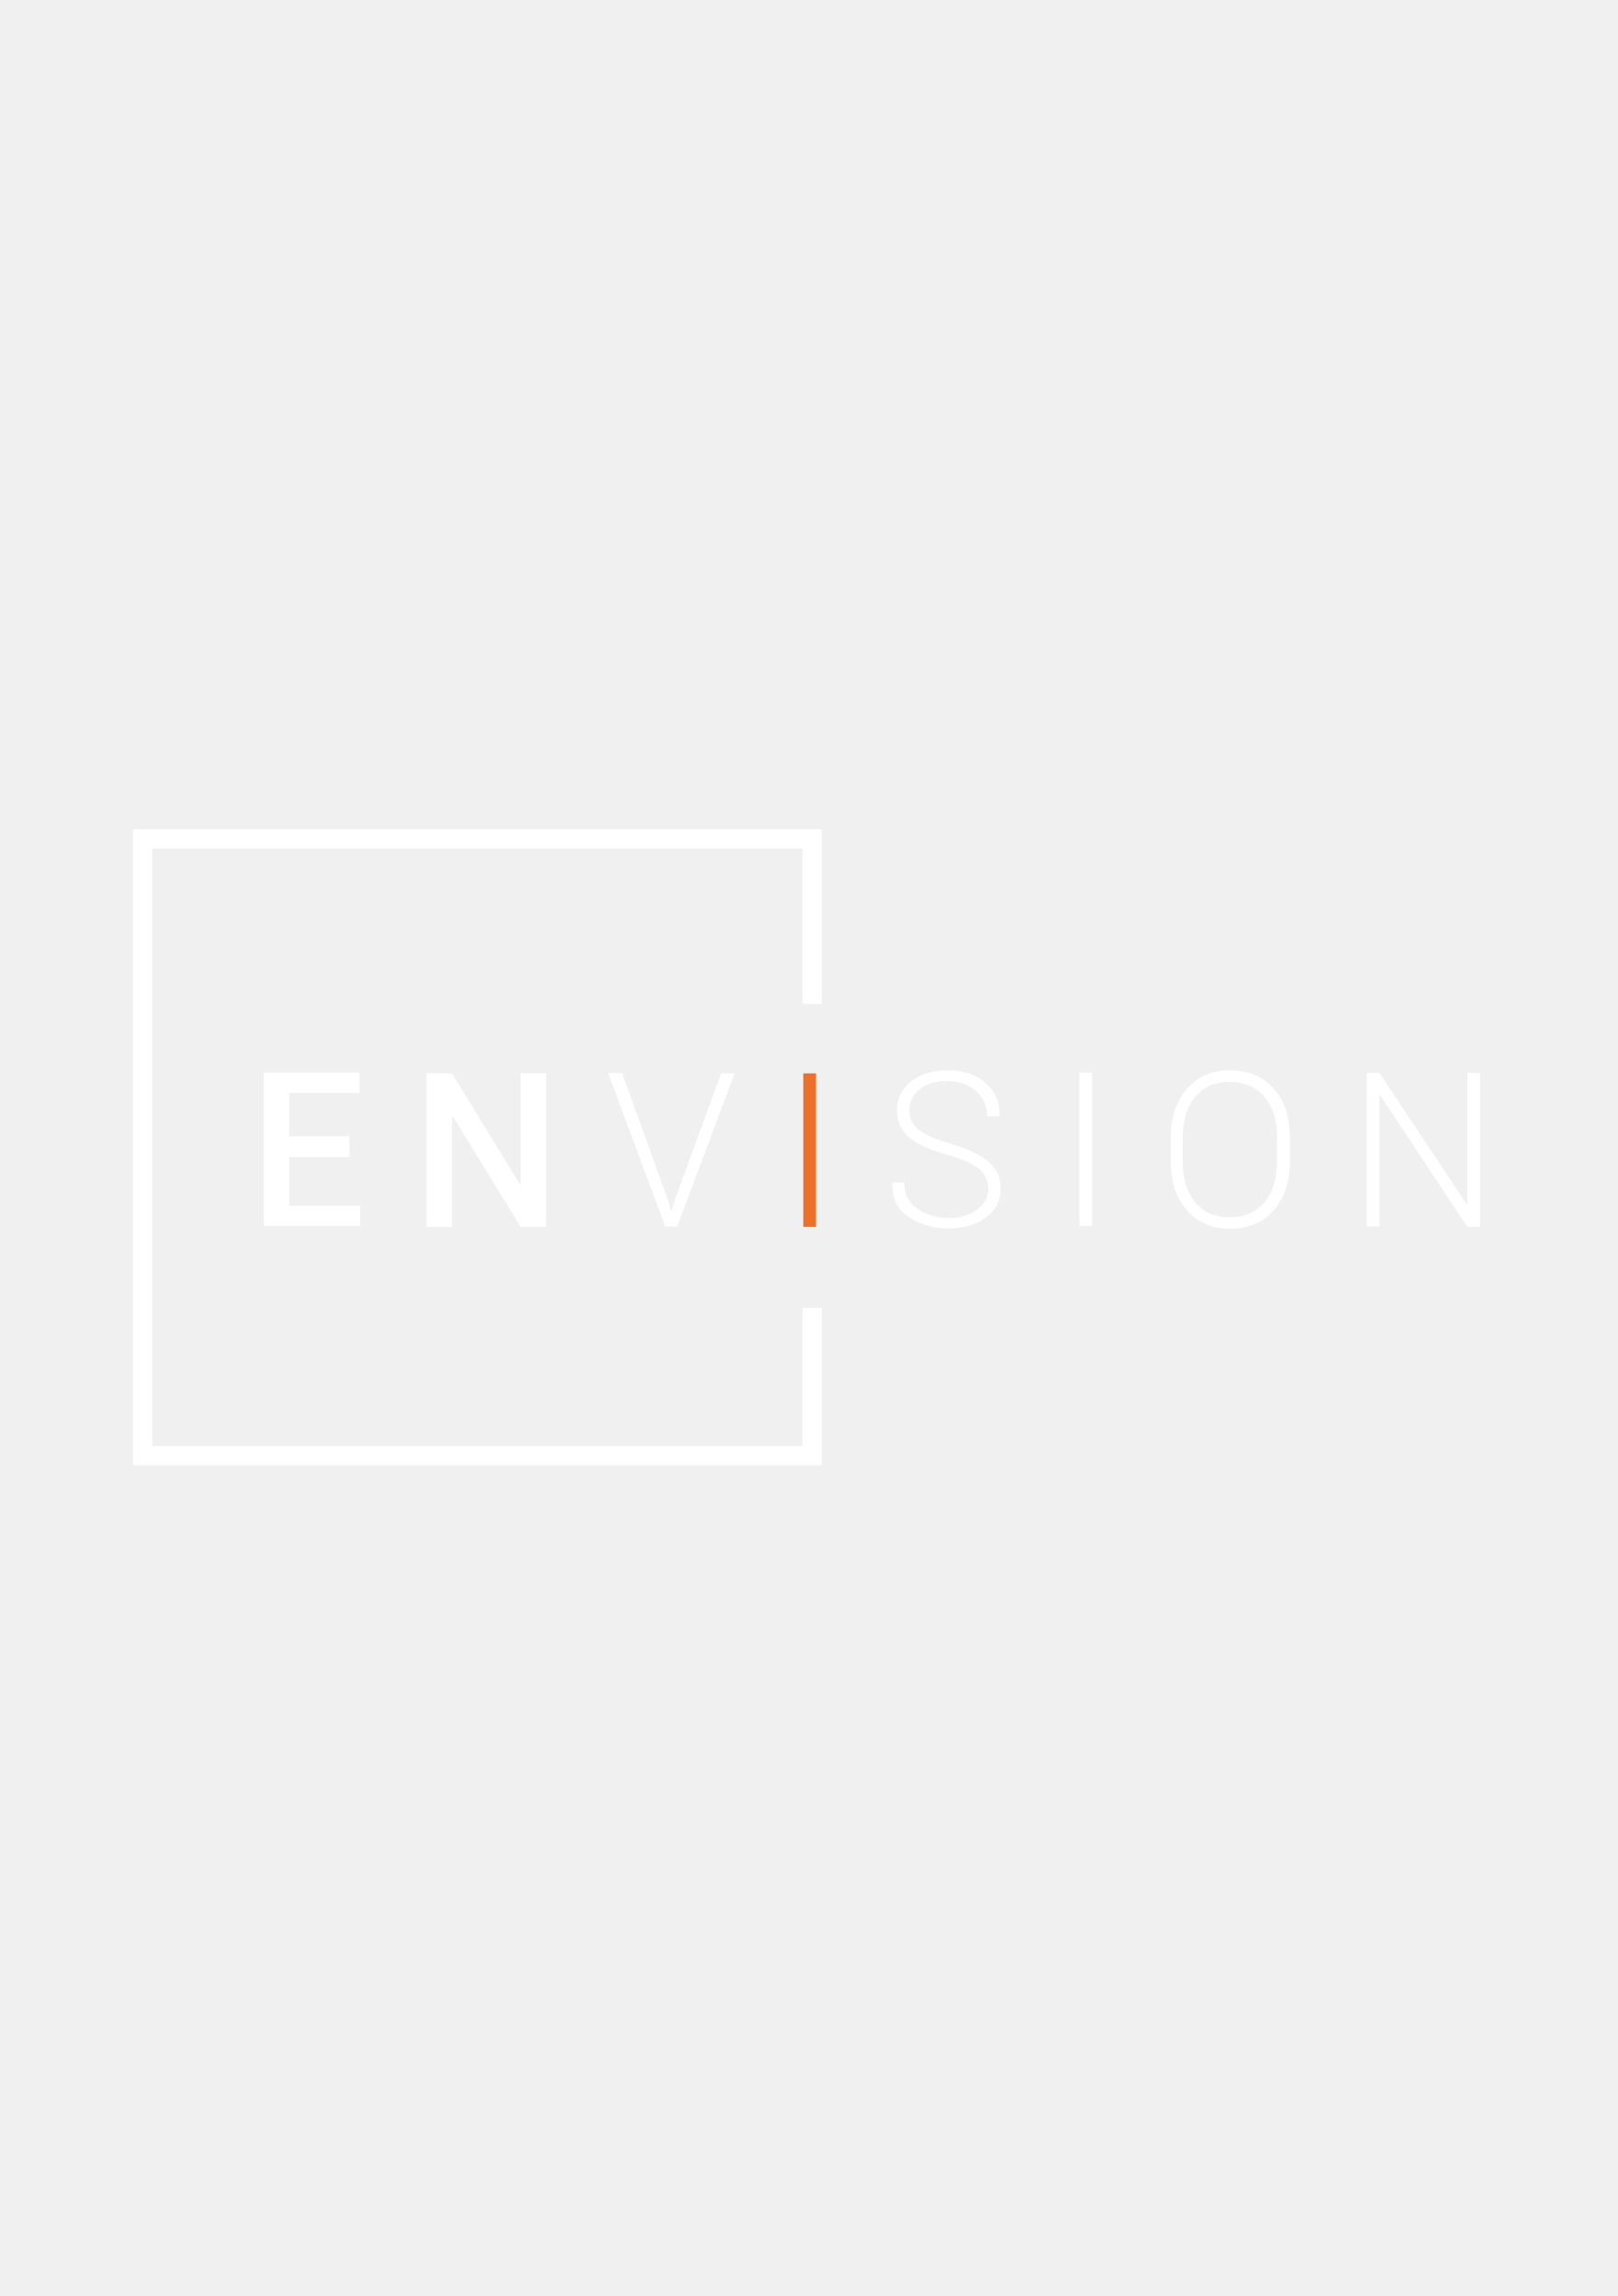
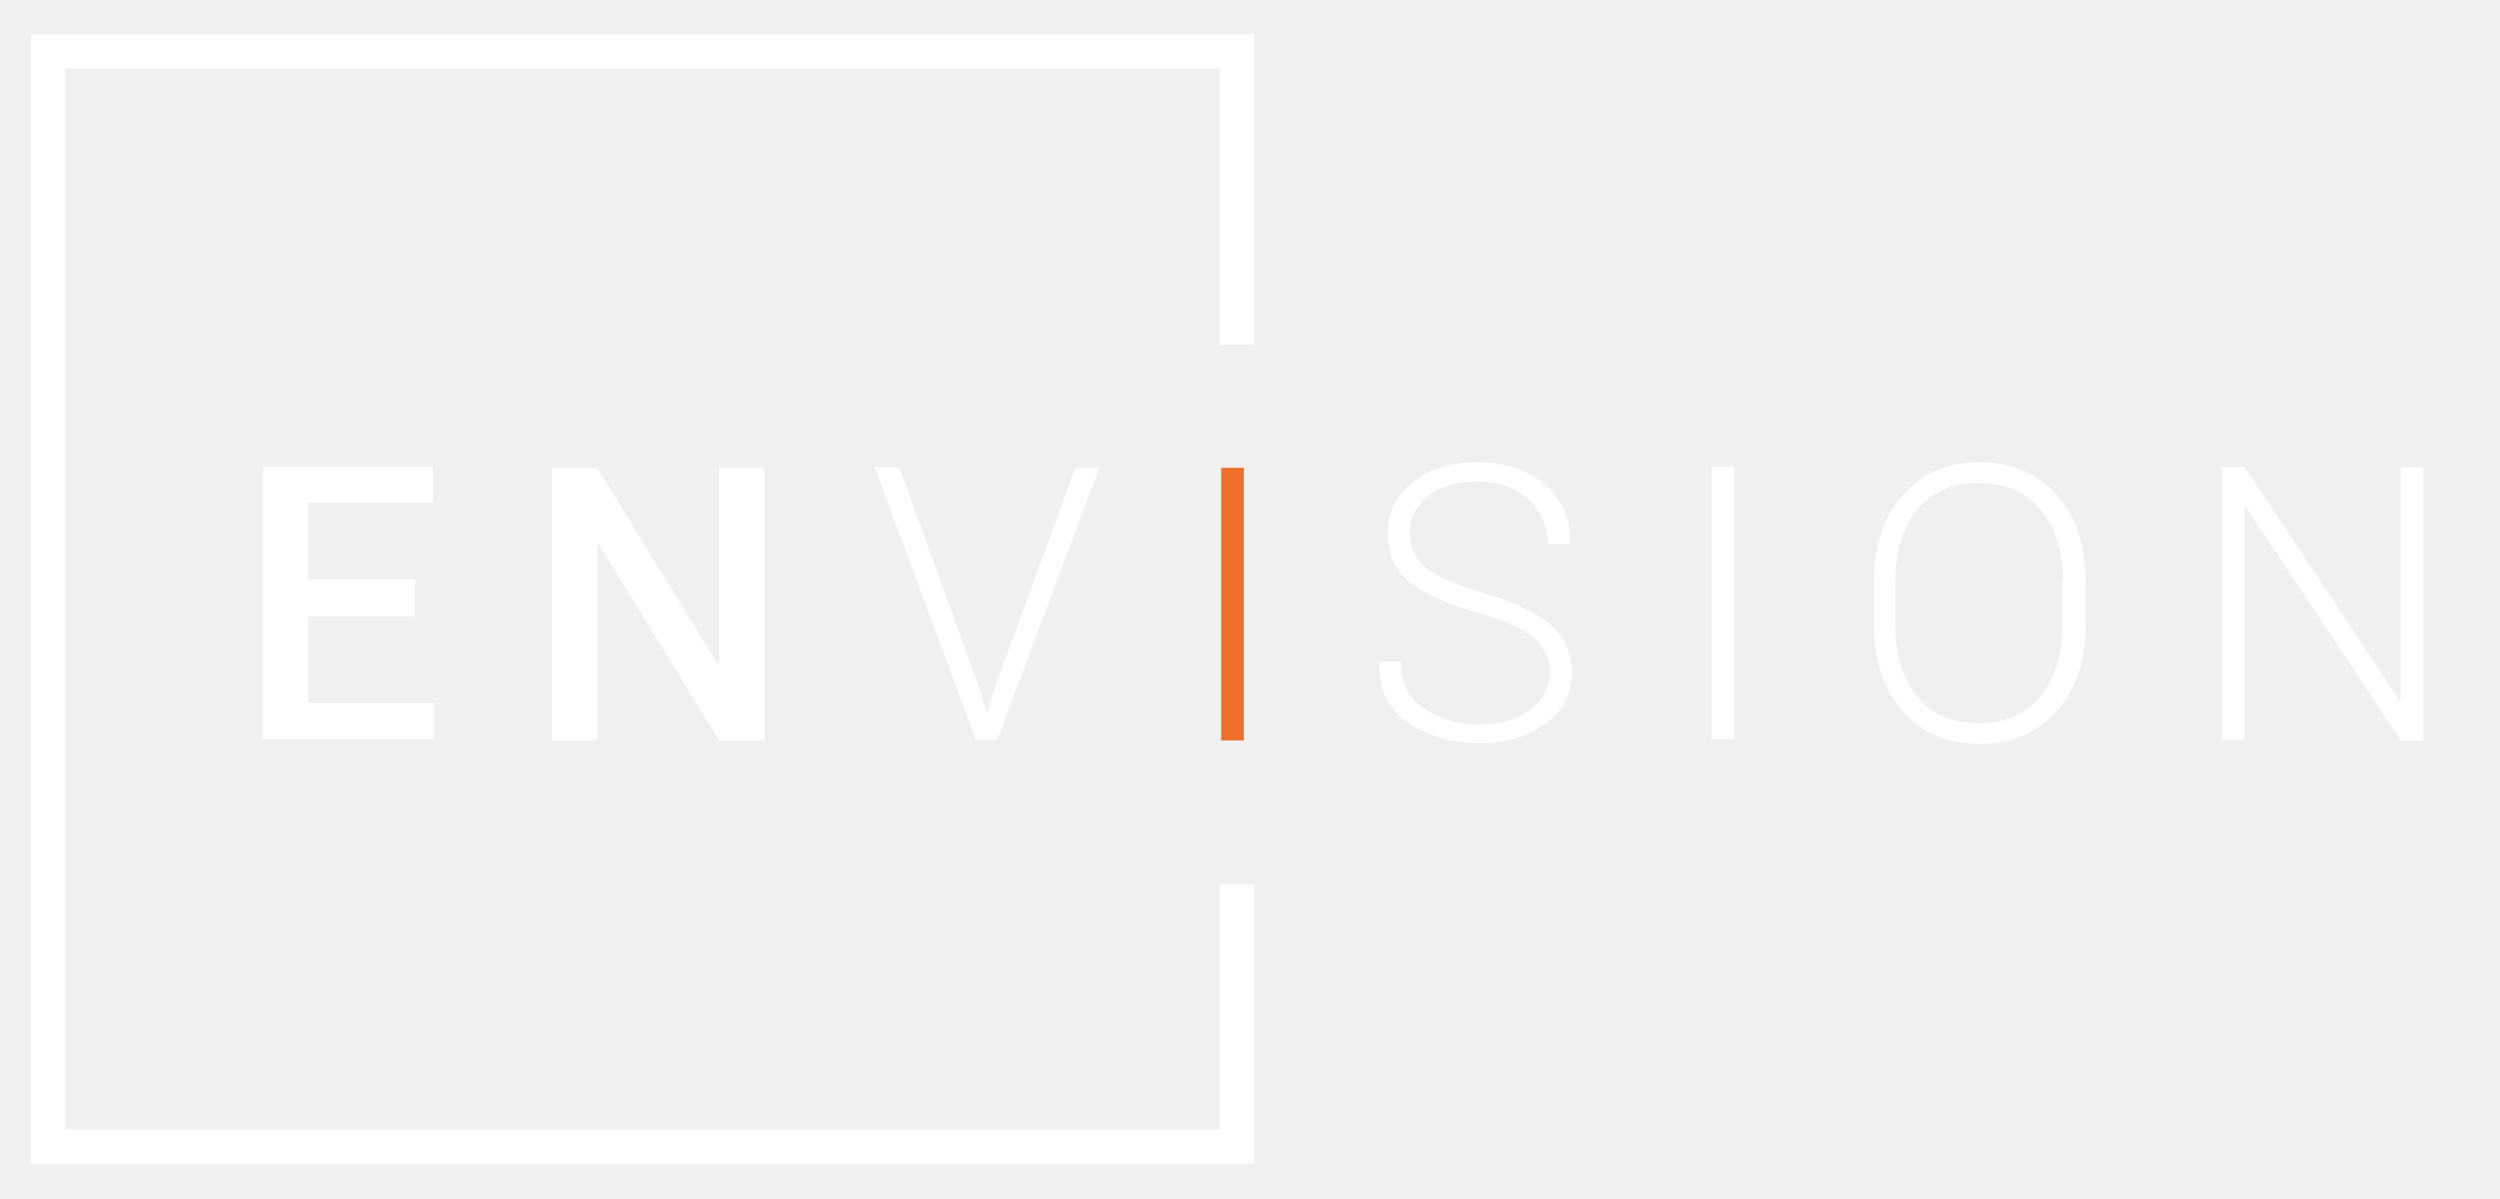
- <svg xmlns="http://www.w3.org/2000/svg" version="1.1" id="Laag_1" x="0px" y="0px" viewBox="0 0 419.5 595.3" style="enable-background:new 0 0 419.5 595.3;" xml:space="preserve">
+ <svg xmlns="http://www.w3.org/2000/svg" version="1.1" viewBox="30 210 365 175" xml:space="preserve">
  <style type="text/css">
- 	.st0{fill:#EC702A;}
- 	.st1{fill:none;stroke:#FFFFFF;stroke-width:5;}
- 	path:not(.st0):not(.st1){fill:#FFFFFF;}
+   .st0{fill:#EC702A;}
+   .st1{fill:none;stroke:#FFFFFF;stroke-width:5;}
+   path:not(.st0):not(.st1){fill:#FFFFFF;}
</style>
  <g>
    <path d="M90.6,300H75v12.6h18.4v5.3h-25v-39.8h24.8v5.3H75v11.2h15.6V300z" />
  </g>
  <g>
    <path d="M141.6,318.1H135l-17.6-28.7l-0.2,0.1v28.6h-6.6v-39.8h6.6l17.6,28.7l0.2-0.1v-28.6h6.6V318.1z" />
  </g>
  <g>
    <path d="M173.2,311.1l0.8,2.8h0.2l0.8-2.8l12-32.8h3.5L175.6,318h-3.1l-14.8-39.8h3.6L173.2,311.1z" />
  </g>
  <g>
    <g>
      <path class="st0" d="M211.6,318.1h-3.3v-39.8h3.3V318.1z" />
    </g>
  </g>
  <g>
-     <path d="M256.3,308.2c0-2-0.8-3.7-2.4-5.1c-1.6-1.3-4.4-2.6-8.3-3.7c-4.2-1.2-7.5-2.6-9.7-4.4c-2.2-1.7-3.3-4.1-3.3-7.1   c0-3,1.2-5.5,3.7-7.5c2.5-2,5.6-2.9,9.5-2.9c4,0,7.3,1.1,9.8,3.3s3.7,5,3.6,8.4l-0.1,0.2h-3.1c0-2.6-1-4.8-2.9-6.5   c-1.9-1.7-4.4-2.6-7.4-2.6c-3.1,0-5.5,0.7-7.3,2.2c-1.8,1.5-2.6,3.3-2.6,5.4c0,2,0.8,3.7,2.4,5c1.6,1.3,4.4,2.5,8.4,3.7   c4.2,1.2,7.4,2.7,9.6,4.5c2.2,1.8,3.3,4.2,3.3,7.1c0,3.1-1.3,5.6-3.9,7.5s-5.8,2.8-9.7,2.8s-7.3-1-10.3-3s-4.3-4.9-4.2-8.7l0.1-0.2   h3c0,3.1,1.2,5.4,3.5,6.9s5,2.3,7.9,2.3c3,0,5.5-0.7,7.4-2.1S256.3,310.4,256.3,308.2z" />
+     <path d="M256.3,308.2c0-2-0.8-3.7-2.4-5.1c-1.6-1.3-4.4-2.6-8.3-3.7c-4.2-1.2-7.5-2.6-9.7-4.4c-2.2-1.7-3.3-4.1-3.3-7.1     c0-3,1.2-5.5,3.7-7.5c2.5-2,5.6-2.9,9.5-2.9c4,0,7.3,1.1,9.8,3.3s3.7,5,3.6,8.4l-0.1,0.2h-3.1c0-2.6-1-4.8-2.9-6.5     c-1.9-1.7-4.4-2.6-7.4-2.6c-3.1,0-5.5,0.7-7.3,2.2c-1.8,1.5-2.6,3.3-2.6,5.4c0,2,0.8,3.7,2.4,5c1.6,1.3,4.4,2.5,8.4,3.7     c4.2,1.2,7.4,2.7,9.6,4.5c2.2,1.8,3.3,4.2,3.3,7.1c0,3.1-1.3,5.6-3.9,7.5s-5.8,2.8-9.7,2.8s-7.3-1-10.3-3s-4.3-4.9-4.2-8.7l0.1-0.2     h3c0,3.1,1.2,5.4,3.5,6.9s5,2.3,7.9,2.3c3,0,5.5-0.7,7.4-2.1S256.3,310.4,256.3,308.2z" />
  </g>
  <g>
    <path d="M283.2,317.9h-3.3v-39.8h3.3V317.9z" />
  </g>
  <g>
-     <path d="M334.5,301.3c0,5.1-1.4,9.3-4.2,12.5s-6.6,4.8-11.3,4.8c-4.7,0-8.4-1.6-11.2-4.8c-2.8-3.2-4.2-7.3-4.2-12.5v-6.5   c0-5.1,1.4-9.3,4.2-12.5c2.8-3.2,6.5-4.8,11.2-4.8c4.7,0,8.5,1.6,11.3,4.8c2.8,3.2,4.2,7.3,4.2,12.5V301.3z M331.2,294.8   c0-4.3-1.1-7.8-3.3-10.4c-2.2-2.6-5.2-3.9-9.1-3.9c-3.8,0-6.7,1.3-8.9,3.9c-2.1,2.6-3.2,6.1-3.2,10.4v6.5c0,4.3,1.1,7.8,3.2,10.4   c2.1,2.6,5.1,3.9,8.9,3.9c3.9,0,6.9-1.3,9.1-3.9s3.2-6.1,3.2-10.5V294.8z" />
+     <path d="M334.5,301.3c0,5.1-1.4,9.3-4.2,12.5s-6.6,4.8-11.3,4.8c-4.7,0-8.4-1.6-11.2-4.8c-2.8-3.2-4.2-7.3-4.2-12.5v-6.5     c0-5.1,1.4-9.3,4.2-12.5c2.8-3.2,6.5-4.8,11.2-4.8c4.7,0,8.5,1.6,11.3,4.8c2.8,3.2,4.2,7.3,4.2,12.5V301.3z M331.2,294.8     c0-4.3-1.1-7.8-3.3-10.4c-2.2-2.6-5.2-3.9-9.1-3.9c-3.8,0-6.7,1.3-8.9,3.9c-2.1,2.6-3.2,6.1-3.2,10.4v6.5c0,4.3,1.1,7.8,3.2,10.4     c2.1,2.6,5.1,3.9,8.9,3.9c3.9,0,6.9-1.3,9.1-3.9s3.2-6.1,3.2-10.5V294.8z" />
  </g>
  <g>
    <path d="M383.8,318.1h-3.3L357.9,284l-0.2,0v34h-3.3v-39.8h3.3l22.6,34l0.2,0v-34h3.3V318.1z" />
  </g>
  <path class="st1" d="M210.6,339.1c0,11.9,0,27.1,0,38.3c-57.9,0-115.7,0-173.6,0V217.5h173.6c0,5.7,0,37.2,0,42.8" />
</svg>
